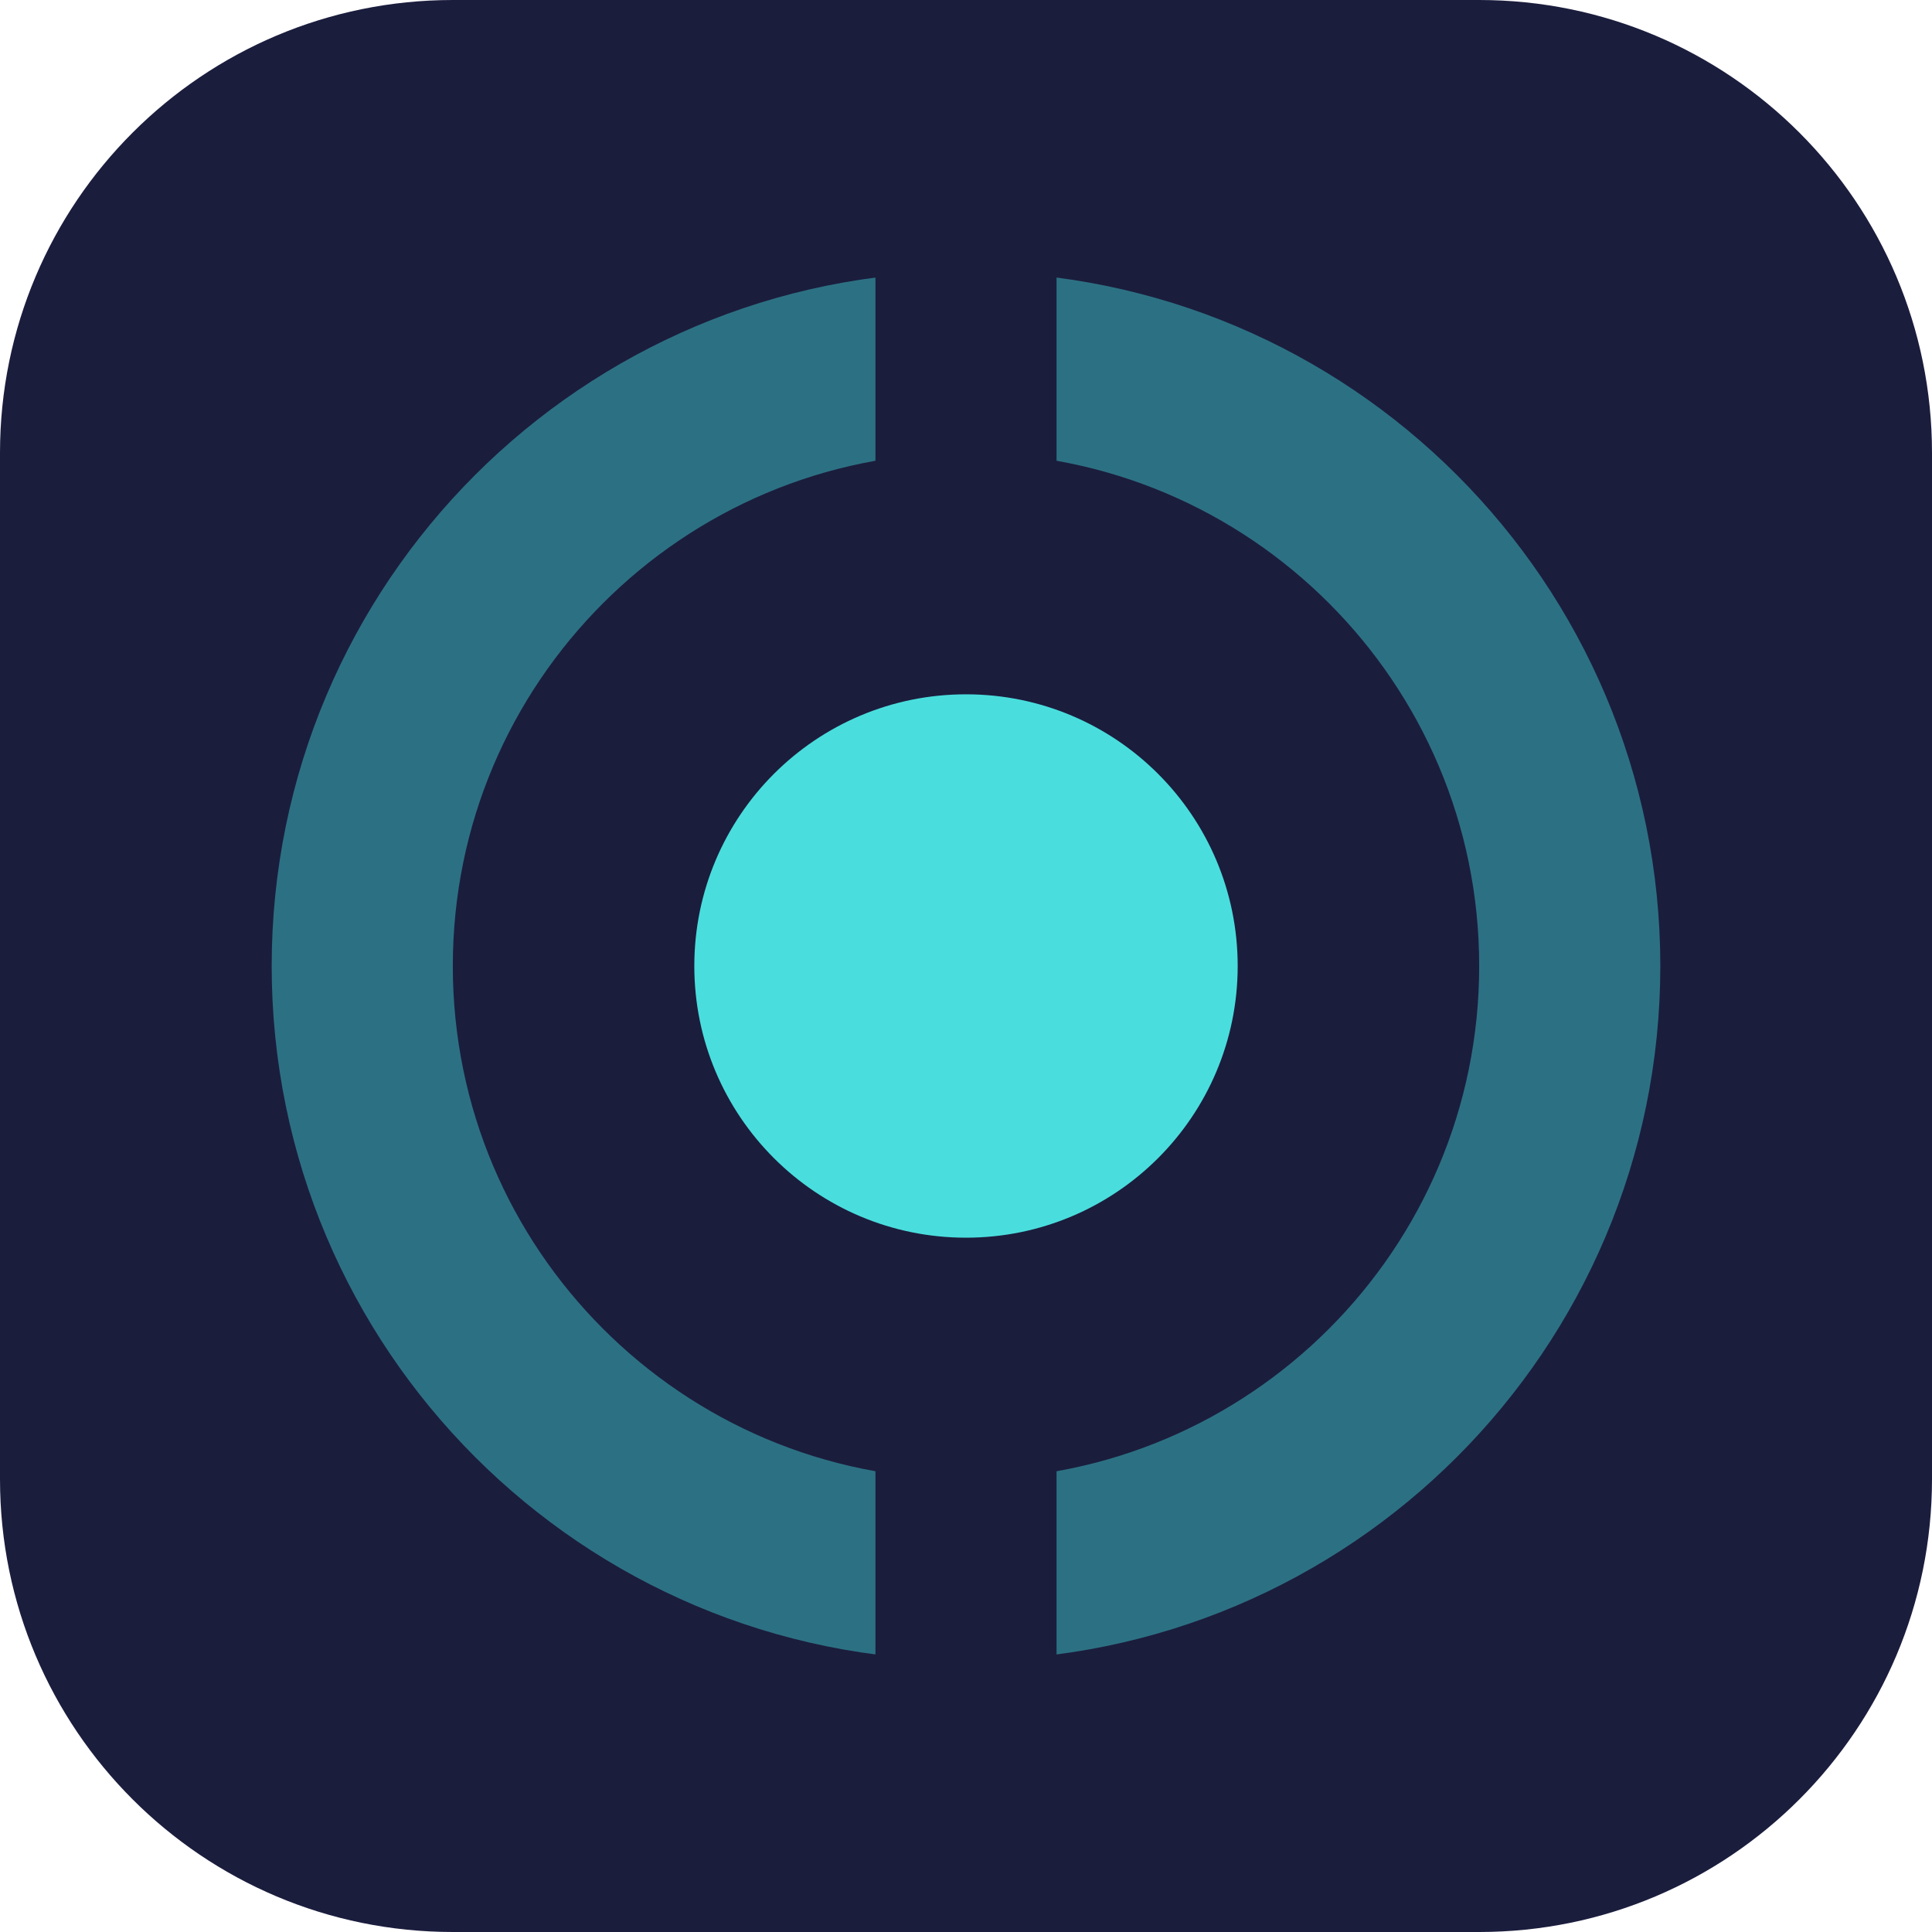
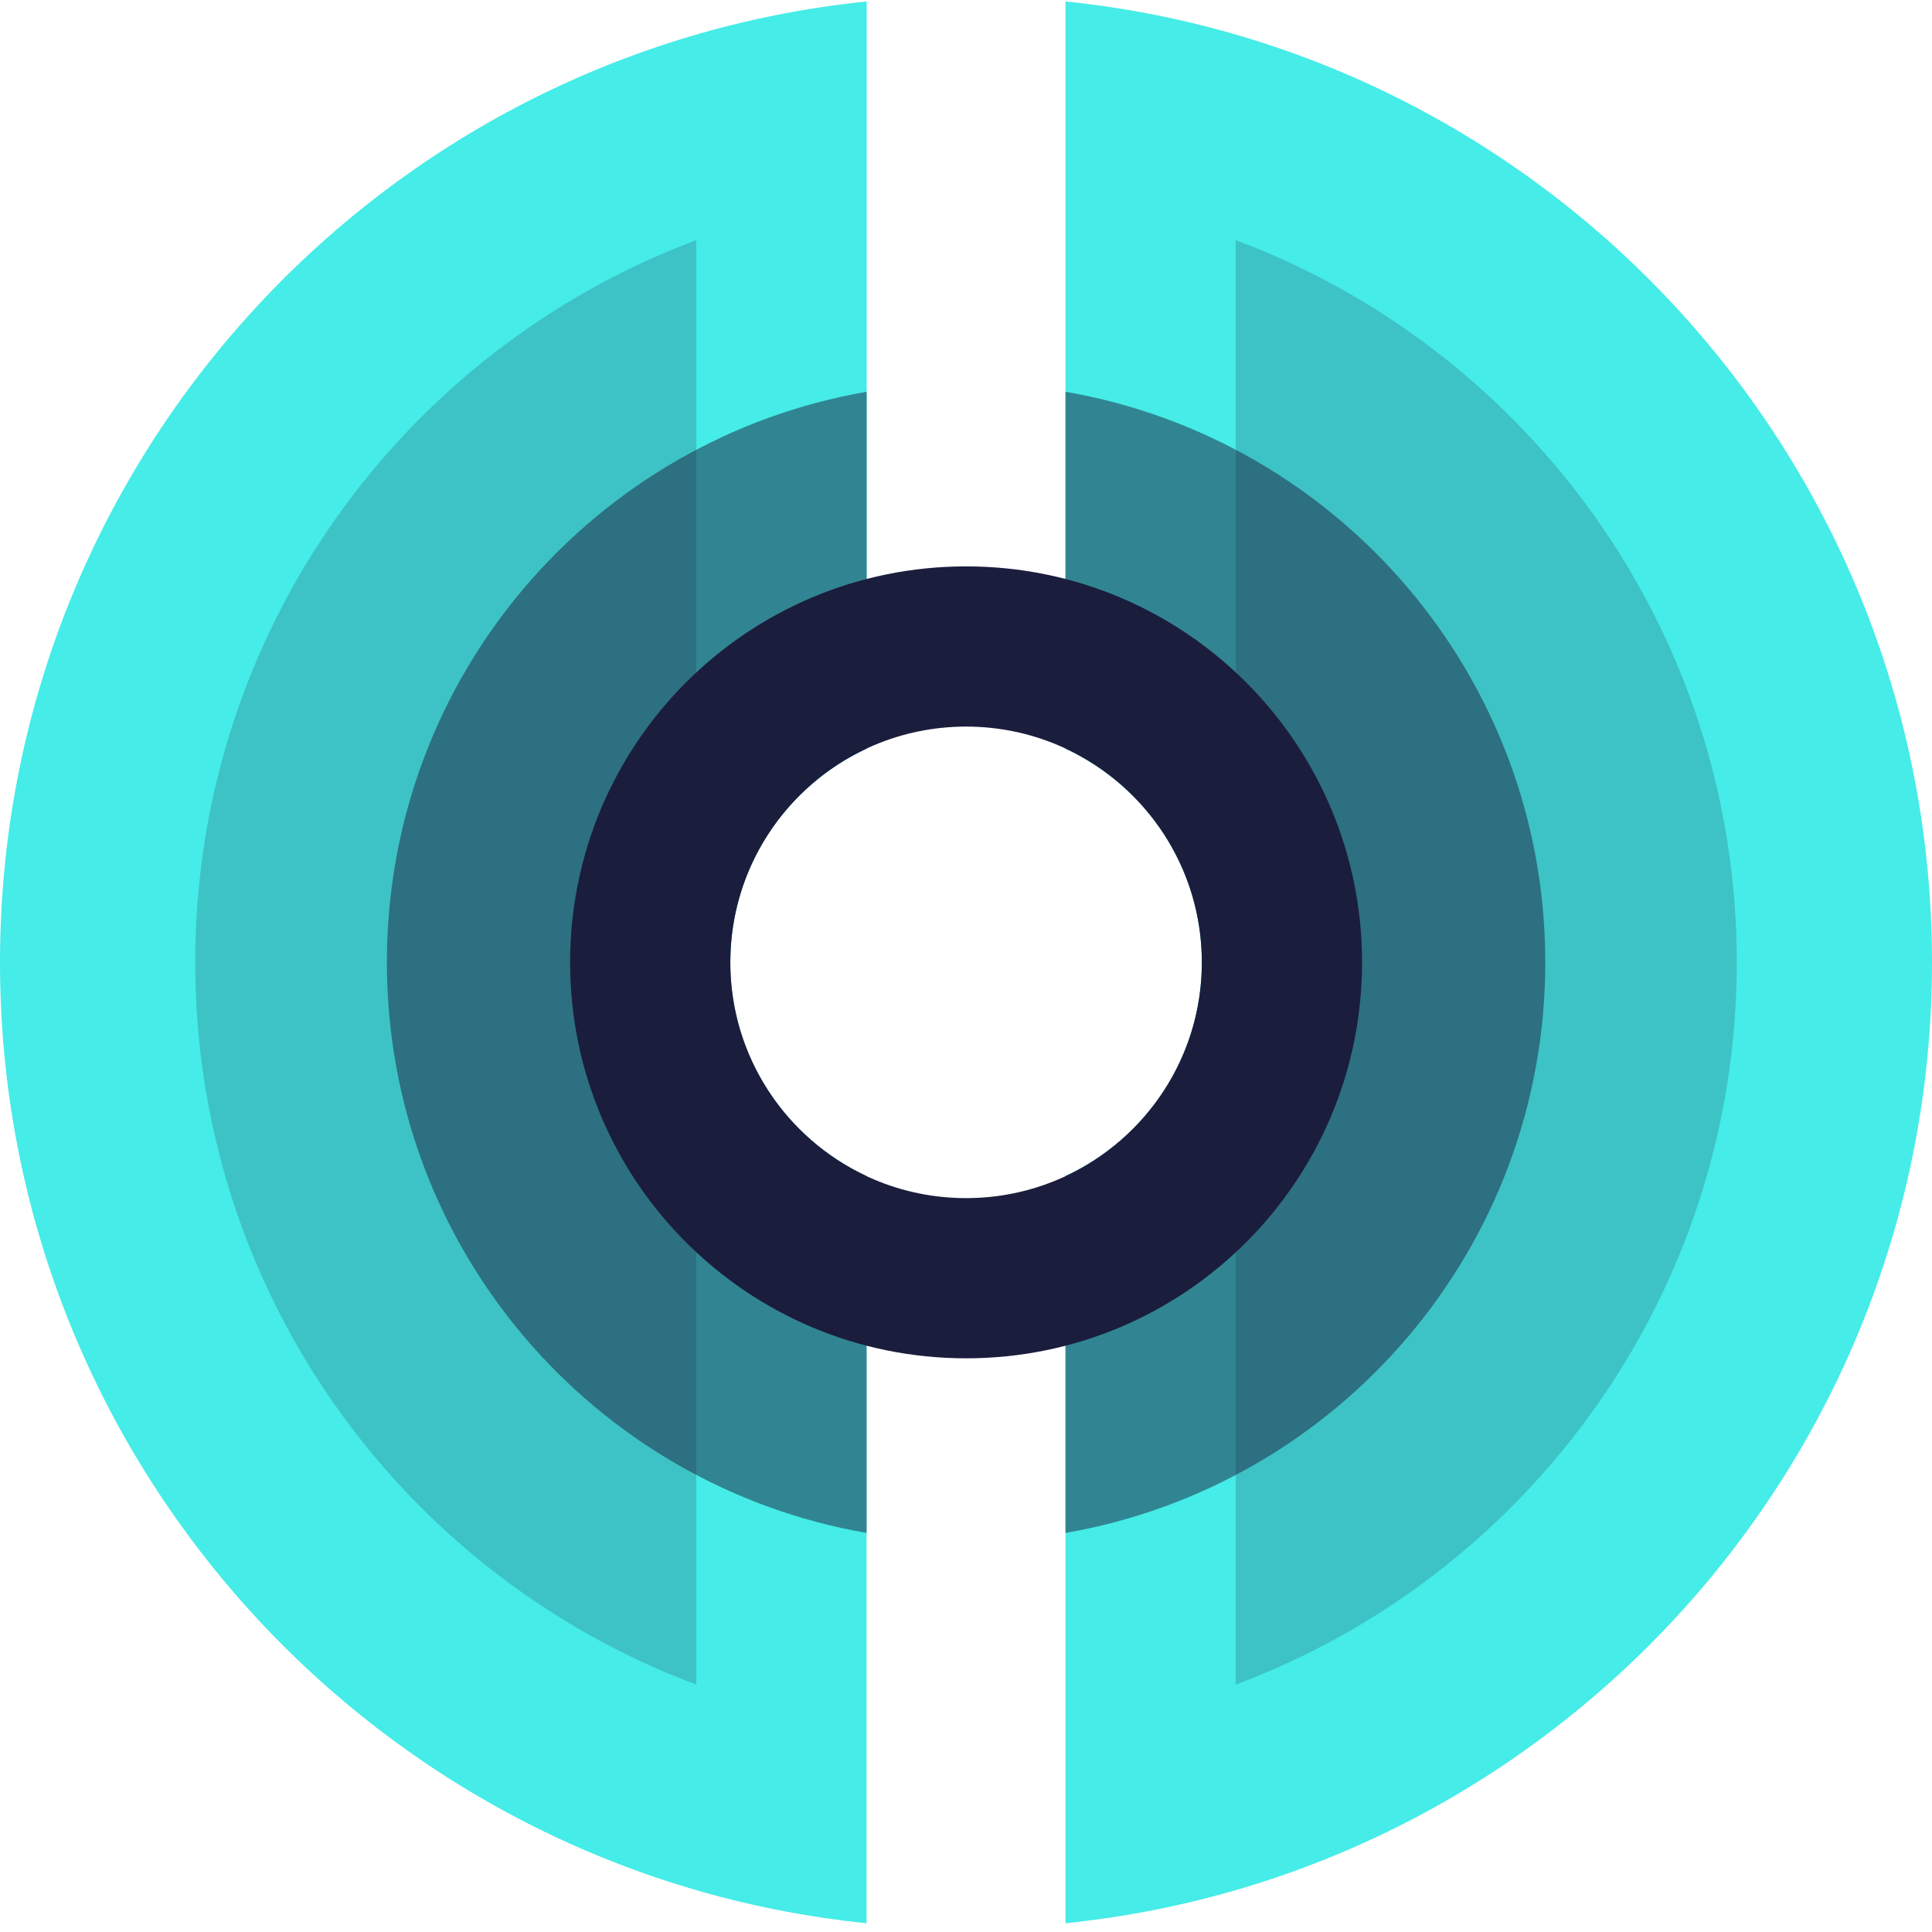
- <svg xmlns="http://www.w3.org/2000/svg" viewBox="0 0 64 64">
-   <rect width="64" height="64" rx="15" fill="#1b1d3d" />
-   <circle cx="32" cy="32" r="20" fill="none" stroke="#2c7183" stroke-width="6" />
-   <circle cx="32" cy="32" r="9" fill="#49dedd" />
-   <path d="M32 6v13M32 45v13" stroke="#1b1d3d" stroke-width="6" />
+ <svg xmlns="http://www.w3.org/2000/svg" viewBox="0 0 119.15 119.15" role="img" aria-label="Bankuity symbol">
+   <defs>
+     <style>
+       .cls-1 {
+         fill: #46ece7;
+       }
+ 
+       .cls-2 {
+         opacity: .5;
+       }
+ 
+       .cls-2, .cls-3, .cls-4 {
+         fill: #1b1d3d;
+       }
+ 
+       .cls-3 {
+         opacity: .2;
+       }
+     </style>
+   </defs>
+   <g>
+     <path class="cls-1" d="M65.71.09v46.08c4.96,2.31,8.41,7.34,8.41,13.18s-3.44,10.87-8.41,13.18v46.08c30.02-3.07,53.44-28.43,53.44-59.26S95.73,3.16,65.71.09Z" />
+     <path class="cls-1" d="M45.04,59.35c0-5.84,3.44-10.87,8.41-13.18V.09C23.42,3.16,0,28.52,0,59.35s23.42,56.19,53.44,59.26v-46.08c-4.96-2.31-8.41-7.34-8.41-13.18Z" />
+     <path class="cls-3" d="M42.94,14.81c-18.05,6.75-30.9,24.14-30.9,44.54s12.85,37.8,30.9,44.54V14.81Z" />
+     <path class="cls-3" d="M76.21,14.81v89.08c18.05-6.74,30.9-24.14,30.9-44.54s-12.85-37.8-30.9-44.54Z" />
+     <path class="cls-2" d="M45.04,59.35c0-5.84,3.44-10.87,8.41-13.18v-22.01c-16.81,2.91-29.59,17.55-29.59,35.19s12.78,32.28,29.59,35.19v-22.01c-4.96-2.31-8.41-7.34-8.41-13.18Z" />
+     <path class="cls-2" d="M65.71,24.16v22.01c4.96,2.31,8.41,7.34,8.41,13.18s-3.44,10.87-8.41,13.18v22.01c16.81-2.91,29.59-17.55,29.59-35.19s-12.79-32.28-29.59-35.19Z" />
+     <path class="cls-4" d="M59.58,34.93c-13.49,0-24.42,10.93-24.42,24.42s10.93,24.42,24.42,24.42,24.42-10.93,24.42-24.42-10.93-24.42-24.42-24.42ZM59.58,73.89c-8.03,0-14.54-6.51-14.54-14.54s6.51-14.54,14.54-14.54,14.54,6.51,14.54,14.54-6.51,14.54-14.54,14.54Z" />
+   </g>
</svg>
